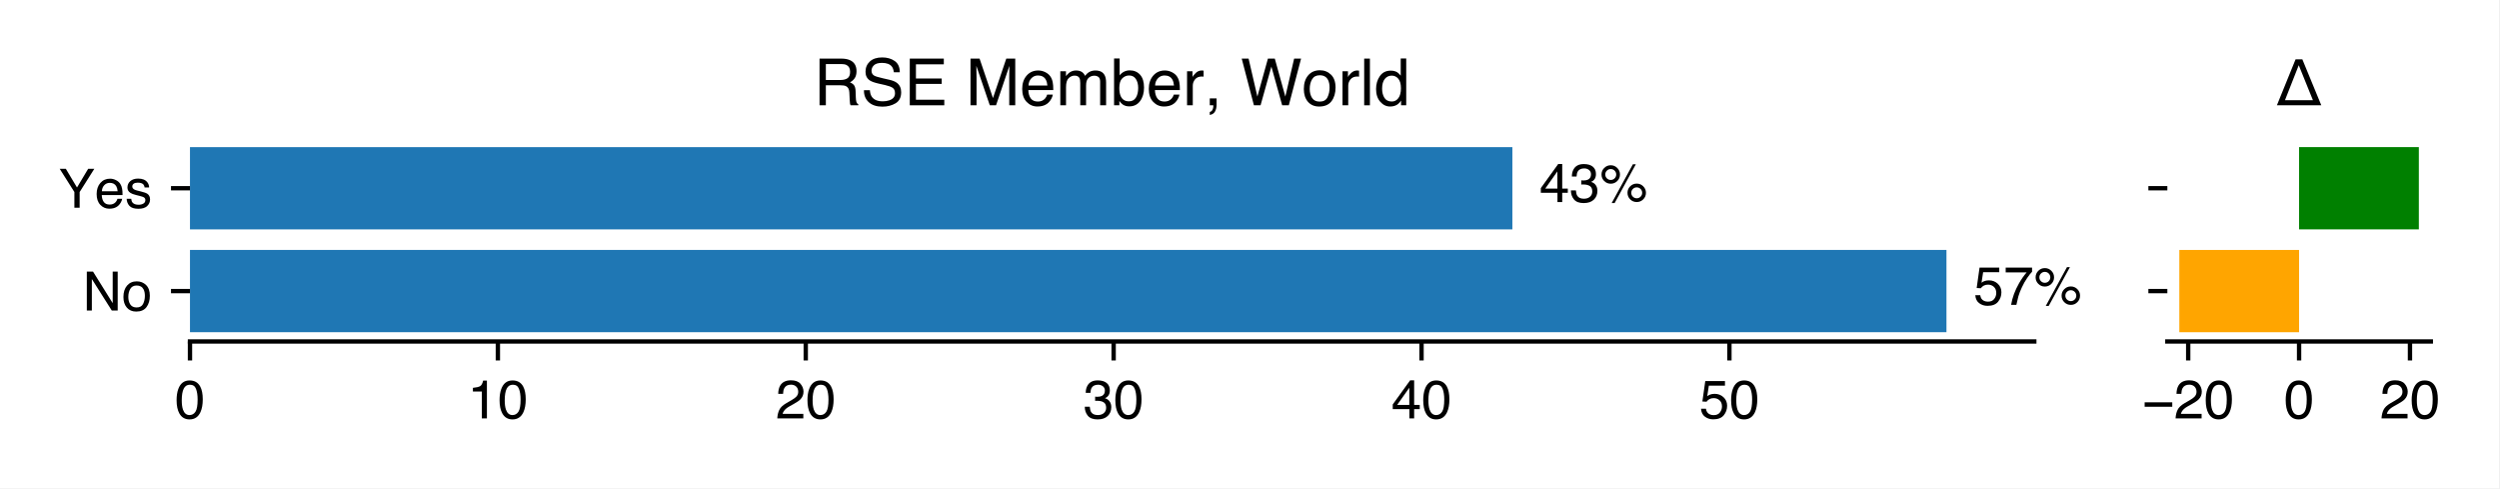
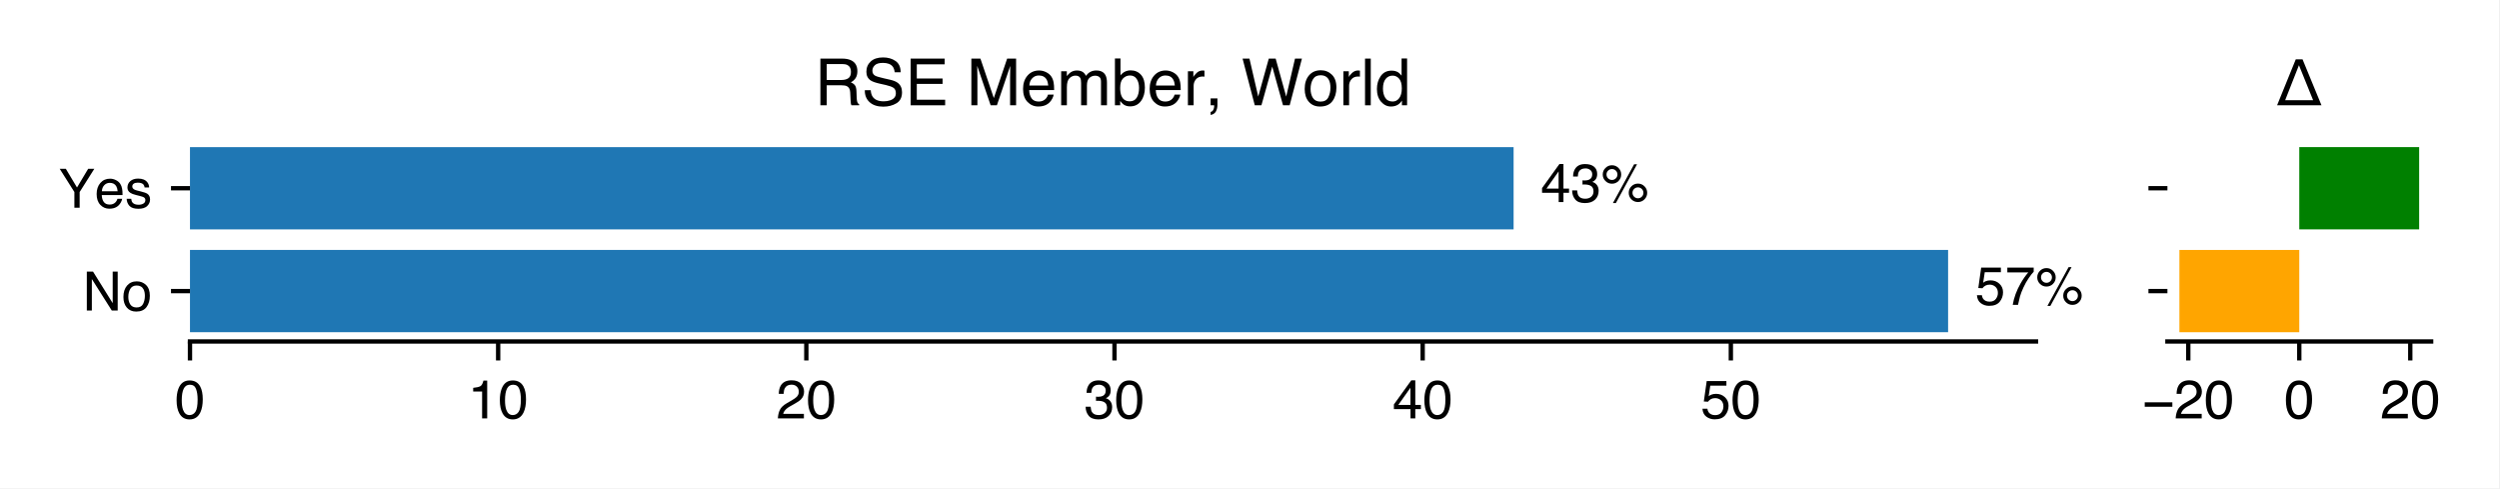
<svg xmlns="http://www.w3.org/2000/svg" xmlns:xlink="http://www.w3.org/1999/xlink" width="460.8pt" height="90pt" viewBox="0 0 460.8 90" version="1.1">
  <defs>
    <style type="text/css">*{stroke-linejoin: round; stroke-linecap: butt}</style>
  </defs>
  <g id="figure_1">
    <g id="patch_1">
      <path d="M 0 90  L 460.8 90  L 460.8 0  L 0 0  z " style="fill: #ffffff" />
    </g>
    <g id="axes_1">
      <g id="patch_2">
-         <path d="M 35.031 62.942  L 375.11 62.942  L 375.11 25.408  L 35.031 25.408  z " style="fill: #ffffff" />
+         <path d="M 35.031 62.942  L 375.427 62.942  L 375.427 25.408  L 35.031 25.408  z " style="fill: #ffffff" />
      </g>
      <g id="patch_3">
-         <path d="M 35.031 61.236  L 358.916 61.236  L 358.916 46.071  L 35.031 46.071  z " clip-path="url(#p89d6ee4c98)" style="fill: #1f77b4" />
+         <path d="M 35.031 61.236  L 359.217 61.236  L 359.217 46.071  L 35.031 46.071  z " clip-path="url(#p49f778484d)" style="fill: #1f77b4" />
      </g>
      <g id="patch_4">
-         <path d="M 35.031 42.279  L 278.871 42.279  L 278.871 27.114  L 35.031 27.114  z " clip-path="url(#p89d6ee4c98)" style="fill: #1f77b4" />
+         <path d="M 35.031 42.279  L 279.098 42.279  L 279.098 27.114  L 35.031 27.114  z " clip-path="url(#p49f778484d)" style="fill: #1f77b4" />
      </g>
      <g id="matplotlib.axis_1">
        <g id="xtick_1">
          <g id="line2d_1">
            <defs>
              <path id="m4c99cd72f3" d="M 0 0  L 0 3.5  " style="stroke: #000000; stroke-width: 0.8" />
            </defs>
            <g>
              <use xlink:href="#m4c99cd72f3" x="35.031" y="62.942" style="stroke: #000000; stroke-width: 0.8" />
            </g>
          </g>
          <g id="text_1">
            <g transform="translate(32.25078 77.11562)scale(0.1 -0.1)">
              <defs>
                <path id="Helvetica-30" d="M 1731 4475  Q 2600 4475 2988 3759  Q 3288 3206 3288 2244  Q 3288 1331 3016 734  Q 2622 -122 1728 -122  Q 922 -122 528 578  Q 200 1163 200 2147  Q 200 2909 397 3456  Q 766 4475 1731 4475  z M 1725 391  Q 2163 391 2422 778  Q 2681 1166 2681 2222  Q 2681 2984 2493 3476  Q 2306 3969 1766 3969  Q 1269 3969 1039 3501  Q 809 3034 809 2125  Q 809 1441 956 1025  Q 1181 391 1725 391  z " transform="scale(0.015625)" />
              </defs>
              <use xlink:href="#Helvetica-30" />
            </g>
          </g>
        </g>
        <g id="xtick_2">
          <g id="line2d_2">
            <g>
-               <use xlink:href="#m4c99cd72f3" x="91.804" y="62.942" style="stroke: #000000; stroke-width: 0.8" />
+               <use xlink:href="#m4c99cd72f3" x="91.857" y="62.942" style="stroke: #000000; stroke-width: 0.8" />
            </g>
          </g>
          <g id="text_2">
-             <g transform="translate(86.2428 77.11562)scale(0.1 -0.1)">
+             <g transform="translate(86.2956 77.11562)scale(0.1 -0.1)">
              <defs>
                <path id="Helvetica-31" d="M 613 3169  L 613 3600  Q 1222 3659 1462 3798  Q 1703 3938 1822 4456  L 2266 4456  L 2266 0  L 1666 0  L 1666 3169  L 613 3169  z " transform="scale(0.015625)" />
              </defs>
              <use xlink:href="#Helvetica-31" />
              <use xlink:href="#Helvetica-30" x="55.615" />
            </g>
          </g>
        </g>
        <g id="xtick_3">
          <g id="line2d_3">
            <g>
-               <use xlink:href="#m4c99cd72f3" x="148.576" y="62.942" style="stroke: #000000; stroke-width: 0.8" />
+               <use xlink:href="#m4c99cd72f3" x="148.682" y="62.942" style="stroke: #000000; stroke-width: 0.8" />
            </g>
          </g>
          <g id="text_3">
-             <g transform="translate(143.0153 77.11562)scale(0.1 -0.1)">
+             <g transform="translate(143.1209 77.11562)scale(0.1 -0.1)">
              <defs>
                <path id="Helvetica-32" d="M 200 0  Q 231 578 439 1006  Q 647 1434 1250 1784  L 1850 2131  Q 2253 2366 2416 2531  Q 2672 2791 2672 3125  Q 2672 3516 2437 3745  Q 2203 3975 1813 3975  Q 1234 3975 1013 3538  Q 894 3303 881 2888  L 309 2888  Q 319 3472 525 3841  Q 891 4491 1816 4491  Q 2584 4491 2939 4075  Q 3294 3659 3294 3150  Q 3294 2613 2916 2231  Q 2697 2009 2131 1694  L 1703 1456  Q 1397 1288 1222 1134  Q 909 863 828 531  L 3272 531  L 3272 0  L 200 0  z " transform="scale(0.015625)" />
              </defs>
              <use xlink:href="#Helvetica-32" />
              <use xlink:href="#Helvetica-30" x="55.615" />
            </g>
          </g>
        </g>
        <g id="xtick_4">
          <g id="line2d_4">
            <g>
-               <use xlink:href="#m4c99cd72f3" x="205.349" y="62.942" style="stroke: #000000; stroke-width: 0.8" />
+               <use xlink:href="#m4c99cd72f3" x="205.507" y="62.942" style="stroke: #000000; stroke-width: 0.8" />
            </g>
          </g>
          <g id="text_4">
-             <g transform="translate(199.7878 77.11562)scale(0.1 -0.1)">
+             <g transform="translate(199.9462 77.11562)scale(0.1 -0.1)">
              <defs>
                <path id="Helvetica-33" d="M 1663 -122  Q 869 -122 511 314  Q 153 750 153 1375  L 741 1375  Q 778 941 903 744  Q 1122 391 1694 391  Q 2138 391 2406 628  Q 2675 866 2675 1241  Q 2675 1703 2392 1887  Q 2109 2072 1606 2072  Q 1550 2072 1492 2070  Q 1434 2069 1375 2066  L 1375 2563  Q 1463 2553 1522 2550  Q 1581 2547 1650 2547  Q 1966 2547 2169 2647  Q 2525 2822 2525 3272  Q 2525 3606 2287 3787  Q 2050 3969 1734 3969  Q 1172 3969 956 3594  Q 838 3388 822 3006  L 266 3006  Q 266 3506 466 3856  Q 809 4481 1675 4481  Q 2359 4481 2734 4176  Q 3109 3872 3109 3294  Q 3109 2881 2888 2625  Q 2750 2466 2531 2375  Q 2884 2278 3082 2001  Q 3281 1725 3281 1325  Q 3281 684 2859 281  Q 2438 -122 1663 -122  z " transform="scale(0.015625)" />
              </defs>
              <use xlink:href="#Helvetica-33" />
              <use xlink:href="#Helvetica-30" x="55.615" />
            </g>
          </g>
        </g>
        <g id="xtick_5">
          <g id="line2d_5">
            <g>
-               <use xlink:href="#m4c99cd72f3" x="262.121" y="62.942" style="stroke: #000000; stroke-width: 0.8" />
+               <use xlink:href="#m4c99cd72f3" x="262.332" y="62.942" style="stroke: #000000; stroke-width: 0.8" />
            </g>
          </g>
          <g id="text_5">
-             <g transform="translate(256.5602 77.11562)scale(0.1 -0.1)">
+             <g transform="translate(256.7715 77.11562)scale(0.1 -0.1)">
              <defs>
                <path id="Helvetica-34" d="M 2116 1584  L 2116 3613  L 681 1584  L 2116 1584  z M 2125 0  L 2125 1094  L 163 1094  L 163 1644  L 2213 4488  L 2688 4488  L 2688 1584  L 3347 1584  L 3347 1094  L 2688 1094  L 2688 0  L 2125 0  z " transform="scale(0.015625)" />
              </defs>
              <use xlink:href="#Helvetica-34" />
              <use xlink:href="#Helvetica-30" x="55.615" />
            </g>
          </g>
        </g>
        <g id="xtick_6">
          <g id="line2d_6">
            <g>
-               <use xlink:href="#m4c99cd72f3" x="318.894" y="62.942" style="stroke: #000000; stroke-width: 0.8" />
+               <use xlink:href="#m4c99cd72f3" x="319.158" y="62.942" style="stroke: #000000; stroke-width: 0.8" />
            </g>
          </g>
          <g id="text_6">
-             <g transform="translate(313.3327 77.11562)scale(0.1 -0.1)">
+             <g transform="translate(313.5968 77.11562)scale(0.1 -0.1)">
              <defs>
                <path id="Helvetica-35" d="M 791 1141  Q 847 659 1238 475  Q 1438 381 1700 381  Q 2200 381 2440 700  Q 2681 1019 2681 1406  Q 2681 1875 2395 2131  Q 2109 2388 1709 2388  Q 1419 2388 1211 2275  Q 1003 2163 856 1963  L 369 1991  L 709 4400  L 3034 4400  L 3034 3856  L 1131 3856  L 941 2613  Q 1097 2731 1238 2791  Q 1488 2894 1816 2894  Q 2431 2894 2859 2497  Q 3288 2100 3288 1491  Q 3288 856 2895 371  Q 2503 -113 1644 -113  Q 1097 -113 676 195  Q 256 503 206 1141  L 791 1141  z " transform="scale(0.015625)" />
              </defs>
              <use xlink:href="#Helvetica-35" />
              <use xlink:href="#Helvetica-30" x="55.615" />
            </g>
          </g>
        </g>
      </g>
      <g id="matplotlib.axis_2">
        <g id="ytick_1">
          <g id="line2d_7">
            <defs>
              <path id="m8e343aef83" d="M 0 0  L -3.5 0  " style="stroke: #000000; stroke-width: 0.8" />
            </defs>
            <g>
              <use xlink:href="#m8e343aef83" x="35.031" y="53.653" style="stroke: #000000; stroke-width: 0.8" />
            </g>
          </g>
          <g id="text_7">
            <g transform="translate(15.24844 57.24017)scale(0.1 -0.1)">
              <defs>
                <path id="Helvetica-4e" d="M 488 4591  L 1222 4591  L 3541 872  L 3541 4591  L 4131 4591  L 4131 0  L 3434 0  L 1081 3716  L 1081 0  L 488 0  L 488 4591  z M 2269 4591  L 2269 4591  z " transform="scale(0.015625)" />
                <path id="Helvetica-6f" d="M 1741 363  Q 2300 363 2508 786  Q 2716 1209 2716 1728  Q 2716 2197 2566 2491  Q 2328 2953 1747 2953  Q 1231 2953 997 2559  Q 763 2166 763 1609  Q 763 1075 997 719  Q 1231 363 1741 363  z M 1763 3444  Q 2409 3444 2856 3012  Q 3303 2581 3303 1744  Q 3303 934 2909 406  Q 2516 -122 1688 -122  Q 997 -122 590 345  Q 184 813 184 1600  Q 184 2444 612 2944  Q 1041 3444 1763 3444  z M 1744 3428  L 1744 3428  z " transform="scale(0.015625)" />
              </defs>
              <use xlink:href="#Helvetica-4e" />
              <use xlink:href="#Helvetica-6f" x="72.217" />
            </g>
          </g>
        </g>
        <g id="ytick_2">
          <g id="line2d_8">
            <g>
              <use xlink:href="#m8e343aef83" x="35.031" y="34.697" style="stroke: #000000; stroke-width: 0.8" />
            </g>
          </g>
          <g id="text_8">
            <g transform="translate(10.8 38.28358)scale(0.1 -0.1)">
              <defs>
                <path id="Helvetica-59" d="M 131 4591  L 856 4591  L 2175 2384  L 3494 4591  L 4222 4591  L 2488 1850  L 2488 0  L 1866 0  L 1866 1850  L 131 4591  z M 2184 4591  L 2184 4591  z " transform="scale(0.015625)" />
                <path id="Helvetica-65" d="M 1806 3422  Q 2163 3422 2497 3255  Q 2831 3088 3006 2822  Q 3175 2569 3231 2231  Q 3281 2000 3281 1494  L 828 1494  Q 844 984 1069 676  Q 1294 369 1766 369  Q 2206 369 2469 659  Q 2619 828 2681 1050  L 3234 1050  Q 3213 866 3089 639  Q 2966 413 2813 269  Q 2556 19 2178 -69  Q 1975 -119 1719 -119  Q 1094 -119 659 336  Q 225 791 225 1609  Q 225 2416 662 2919  Q 1100 3422 1806 3422  z M 2703 1941  Q 2669 2306 2544 2525  Q 2313 2931 1772 2931  Q 1384 2931 1121 2651  Q 859 2372 844 1941  L 2703 1941  z M 1753 3428  L 1753 3428  z " transform="scale(0.015625)" />
                <path id="Helvetica-73" d="M 747 1050  Q 772 769 888 619  Q 1100 347 1625 347  Q 1938 347 2175 483  Q 2413 619 2413 903  Q 2413 1119 2222 1231  Q 2100 1300 1741 1391  L 1294 1503  Q 866 1609 663 1741  Q 300 1969 300 2372  Q 300 2847 642 3140  Q 984 3434 1563 3434  Q 2319 3434 2653 2991  Q 2863 2709 2856 2384  L 2325 2384  Q 2309 2575 2191 2731  Q 1997 2953 1519 2953  Q 1200 2953 1036 2831  Q 872 2709 872 2509  Q 872 2291 1088 2159  Q 1213 2081 1456 2022  L 1828 1931  Q 2434 1784 2641 1647  Q 2969 1431 2969 969  Q 2969 522 2630 197  Q 2291 -128 1597 -128  Q 850 -128 539 211  Q 228 550 206 1050  L 747 1050  z M 1578 3428  L 1578 3428  z " transform="scale(0.015625)" />
              </defs>
              <use xlink:href="#Helvetica-59" />
              <use xlink:href="#Helvetica-65" x="66.699" />
              <use xlink:href="#Helvetica-73" x="122.314" />
            </g>
          </g>
        </g>
      </g>
      <g id="patch_5">
-         <path d="M 35.031 62.942  L 375.11 62.942  " style="fill: none; stroke: #000000; stroke-width: 0.8; stroke-linejoin: miter; stroke-linecap: square" />
+         <path d="M 35.031 62.942  L 375.427 62.942  " style="fill: none; stroke: #000000; stroke-width: 0.8; stroke-linejoin: miter; stroke-linecap: square" />
      </g>
      <g id="text_9">
-         <g transform="translate(363.909 56.19799)scale(0.1 -0.1)">
+         <g transform="translate(364.2103 56.19799)scale(0.1 -0.1)">
          <defs>
            <path id="Helvetica-37" d="M 3347 4400  L 3347 3909  Q 3131 3700 2773 3181  Q 2416 2663 2141 2063  Q 1869 1478 1728 997  Q 1638 688 1494 0  L 872 0  Q 1084 1281 1809 2550  Q 2238 3294 2709 3834  L 234 3834  L 234 4400  L 3347 4400  z " transform="scale(0.015625)" />
            <path id="Helvetica-25" d="M 4363 2175  Q 4813 2175 5131 1856  Q 5450 1538 5450 1088  Q 5450 638 5131 319  Q 4813 0 4363 0  Q 3909 0 3590 319  Q 3272 638 3272 1088  Q 3272 1538 3590 1856  Q 3909 2175 4363 2175  z M 3909 4456  L 4256 4456  L 1753 -119  L 1406 -119  L 3909 4456  z M 1294 2606  Q 1563 2606 1752 2795  Q 1941 2984 1941 3250  Q 1941 3516 1752 3705  Q 1563 3894 1294 3894  Q 1028 3894 839 3706  Q 650 3519 650 3250  Q 650 2984 839 2795  Q 1028 2606 1294 2606  z M 1294 4341  Q 1747 4341 2065 4020  Q 2384 3700 2384 3250  Q 2384 2800 2065 2481  Q 1747 2163 1294 2163  Q 844 2163 525 2481  Q 206 2800 206 3250  Q 206 3700 525 4020  Q 844 4341 1294 4341  z M 4363 444  Q 4628 444 4817 633  Q 5006 822 5006 1088  Q 5006 1353 4817 1542  Q 4628 1731 4363 1731  Q 4094 1731 3905 1542  Q 3716 1353 3716 1088  Q 3716 822 3905 633  Q 4094 444 4363 444  z " transform="scale(0.015625)" />
          </defs>
          <use xlink:href="#Helvetica-35" />
          <use xlink:href="#Helvetica-37" x="55.615" />
          <use xlink:href="#Helvetica-25" x="111.23" />
        </g>
      </g>
      <g id="text_10">
-         <g transform="translate(283.8643 37.24139)scale(0.1 -0.1)">
+         <g transform="translate(284.0911 37.24139)scale(0.1 -0.1)">
          <use xlink:href="#Helvetica-34" />
          <use xlink:href="#Helvetica-33" x="55.615" />
          <use xlink:href="#Helvetica-25" x="111.23" />
        </g>
      </g>
      <g id="text_11">
-         <g transform="translate(150.062 19.40812)scale(0.12 -0.12)">
+         <g transform="translate(150.2202 19.40812)scale(0.12 -0.12)">
          <defs>
            <path id="Helvetica-52" d="M 2622 2488  Q 3059 2488 3314 2663  Q 3569 2838 3569 3294  Q 3569 3784 3213 3963  Q 3022 4056 2703 4056  L 1184 4056  L 1184 2488  L 2622 2488  z M 563 4591  L 2688 4591  Q 3213 4591 3553 4438  Q 4200 4144 4200 3353  Q 4200 2941 4029 2678  Q 3859 2416 3553 2256  Q 3822 2147 3958 1969  Q 4094 1791 4109 1391  L 4131 775  Q 4141 513 4175 384  Q 4231 166 4375 103  L 4375 0  L 3613 0  Q 3581 59 3562 153  Q 3544 247 3531 516  L 3494 1281  Q 3472 1731 3159 1884  Q 2981 1969 2600 1969  L 1184 1969  L 1184 0  L 563 0  L 563 4591  z " transform="scale(0.015625)" />
            <path id="Helvetica-53" d="M 894 1481  Q 916 1091 1078 847  Q 1388 391 2169 391  Q 2519 391 2806 491  Q 3363 684 3363 1184  Q 3363 1559 3128 1719  Q 2891 1875 2384 1991  L 1763 2131  Q 1153 2269 900 2434  Q 463 2722 463 3294  Q 463 3913 891 4309  Q 1319 4706 2103 4706  Q 2825 4706 3329 4357  Q 3834 4009 3834 3244  L 3250 3244  Q 3203 3613 3050 3809  Q 2766 4169 2084 4169  Q 1534 4169 1293 3937  Q 1053 3706 1053 3400  Q 1053 3063 1334 2906  Q 1519 2806 2169 2656  L 2813 2509  Q 3278 2403 3531 2219  Q 3969 1897 3969 1284  Q 3969 522 3414 194  Q 2859 -134 2125 -134  Q 1269 -134 784 303  Q 300 738 309 1481  L 894 1481  z M 2150 4716  L 2150 4716  z " transform="scale(0.015625)" />
            <path id="Helvetica-45" d="M 547 4591  L 3894 4591  L 3894 4028  L 1153 4028  L 1153 2634  L 3688 2634  L 3688 2103  L 1153 2103  L 1153 547  L 3941 547  L 3941 0  L 547 0  L 547 4591  z M 2244 4591  L 2244 4591  z " transform="scale(0.015625)" />
            <path id="Helvetica-20" transform="scale(0.015625)" />
            <path id="Helvetica-4d" d="M 472 4591  L 1363 4591  L 2681 709  L 3991 4591  L 4872 4591  L 4872 0  L 4281 0  L 4281 2709  Q 4281 2850 4287 3175  Q 4294 3500 4294 3872  L 2984 0  L 2369 0  L 1050 3872  L 1050 3731  Q 1050 3563 1058 3217  Q 1066 2872 1066 2709  L 1066 0  L 472 0  L 472 4591  z " transform="scale(0.015625)" />
            <path id="Helvetica-6d" d="M 413 3347  L 969 3347  L 969 2872  Q 1169 3119 1331 3231  Q 1609 3422 1963 3422  Q 2363 3422 2606 3225  Q 2744 3113 2856 2894  Q 3044 3163 3297 3292  Q 3550 3422 3866 3422  Q 4541 3422 4784 2934  Q 4916 2672 4916 2228  L 4916 0  L 4331 0  L 4331 2325  Q 4331 2659 4164 2784  Q 3997 2909 3756 2909  Q 3425 2909 3186 2687  Q 2947 2466 2947 1947  L 2947 0  L 2375 0  L 2375 2184  Q 2375 2525 2294 2681  Q 2166 2916 1816 2916  Q 1497 2916 1236 2669  Q 975 2422 975 1775  L 975 0  L 413 0  L 413 3347  z " transform="scale(0.015625)" />
            <path id="Helvetica-62" d="M 369 4606  L 916 4606  L 916 2941  Q 1100 3181 1356 3307  Q 1613 3434 1913 3434  Q 2538 3434 2927 3004  Q 3316 2575 3316 1738  Q 3316 944 2931 419  Q 2547 -106 1866 -106  Q 1484 -106 1222 78  Q 1066 188 888 428  L 888 0  L 369 0  L 369 4606  z M 1831 391  Q 2288 391 2514 753  Q 2741 1116 2741 1709  Q 2741 2238 2514 2584  Q 2288 2931 1847 2931  Q 1463 2931 1173 2647  Q 884 2363 884 1709  Q 884 1238 1003 944  Q 1225 391 1831 391  z " transform="scale(0.015625)" />
            <path id="Helvetica-72" d="M 428 3347  L 963 3347  L 963 2769  Q 1028 2938 1284 3180  Q 1541 3422 1875 3422  Q 1891 3422 1928 3419  Q 1966 3416 2056 3406  L 2056 2813  Q 2006 2822 1964 2825  Q 1922 2828 1872 2828  Q 1447 2828 1219 2554  Q 991 2281 991 1925  L 991 0  L 428 0  L 428 3347  z " transform="scale(0.015625)" />
            <path id="Helvetica-2c" d="M 531 -653  Q 747 -616 834 -350  Q 881 -209 881 -78  Q 881 -56 879 -39  Q 878 -22 872 0  L 531 0  L 531 681  L 1200 681  L 1200 50  Q 1200 -322 1050 -603  Q 900 -884 531 -950  L 531 -653  z " transform="scale(0.015625)" />
            <path id="Helvetica-57" d="M 791 4591  L 1656 856  L 2694 4591  L 3369 4591  L 4406 856  L 5272 4591  L 5953 4591  L 4747 0  L 4094 0  L 3034 3806  L 1969 0  L 1316 0  L 116 4591  L 791 4591  z " transform="scale(0.015625)" />
            <path id="Helvetica-6c" d="M 428 4591  L 991 4591  L 991 0  L 428 0  L 428 4591  z " transform="scale(0.015625)" />
            <path id="Helvetica-64" d="M 769 1634  Q 769 1097 997 734  Q 1225 372 1728 372  Q 2119 372 2370 708  Q 2622 1044 2622 1672  Q 2622 2306 2362 2611  Q 2103 2916 1722 2916  Q 1297 2916 1033 2591  Q 769 2266 769 1634  z M 1616 3406  Q 2000 3406 2259 3244  Q 2409 3150 2600 2916  L 2600 4606  L 3141 4606  L 3141 0  L 2634 0  L 2634 466  Q 2438 156 2169 18  Q 1900 -119 1553 -119  Q 994 -119 584 351  Q 175 822 175 1603  Q 175 2334 548 2870  Q 922 3406 1616 3406  z " transform="scale(0.015625)" />
          </defs>
          <use xlink:href="#Helvetica-52" />
          <use xlink:href="#Helvetica-53" x="72.217" />
          <use xlink:href="#Helvetica-45" x="138.916" />
          <use xlink:href="#Helvetica-20" x="205.615" />
          <use xlink:href="#Helvetica-4d" x="233.398" />
          <use xlink:href="#Helvetica-65" x="316.699" />
          <use xlink:href="#Helvetica-6d" x="372.314" />
          <use xlink:href="#Helvetica-62" x="455.615" />
          <use xlink:href="#Helvetica-65" x="511.23" />
          <use xlink:href="#Helvetica-72" x="566.846" />
          <use xlink:href="#Helvetica-2c" x="600.146" />
          <use xlink:href="#Helvetica-20" x="627.93" />
          <use xlink:href="#Helvetica-57" x="655.713" />
          <use xlink:href="#Helvetica-6f" x="750.098" />
          <use xlink:href="#Helvetica-72" x="805.713" />
          <use xlink:href="#Helvetica-6c" x="839.014" />
          <use xlink:href="#Helvetica-64" x="861.23" />
        </g>
      </g>
    </g>
    <g id="axes_2">
      <g id="patch_6">
-         <path d="M 399.646 62.942  L 448.229 62.942  L 448.229 25.408  L 399.646 25.408  z " style="fill: #ffffff" />
+         <path d="M 399.659 62.942  L 448.287 62.942  L 448.287 25.408  L 399.659 25.408  z " style="fill: #ffffff" />
      </g>
      <g id="patch_7">
-         <path d="M 423.937 61.236  L 401.854 61.236  L 401.854 46.071  L 423.937 46.071  z " clip-path="url(#p7597aa4a19)" style="fill: #ffa500" />
+         <path d="M 423.973 61.236  L 401.869 61.236  L 401.869 46.071  L 423.973 46.071  z " clip-path="url(#p312ff96228)" style="fill: #ffa500" />
      </g>
      <g id="patch_8">
-         <path d="M 423.937 42.279  L 446.02 42.279  L 446.02 27.114  L 423.937 27.114  z " clip-path="url(#p7597aa4a19)" style="fill: #008000" />
+         <path d="M 423.973 42.279  L 446.077 42.279  L 446.077 27.114  L 423.973 27.114  z " clip-path="url(#p312ff96228)" style="fill: #008000" />
      </g>
      <g id="matplotlib.axis_3">
        <g id="xtick_7">
          <g id="line2d_9">
            <g>
-               <use xlink:href="#m4c99cd72f3" x="403.491" y="62.942" style="stroke: #000000; stroke-width: 0.8" />
+               <use xlink:href="#m4c99cd72f3" x="403.507" y="62.942" style="stroke: #000000; stroke-width: 0.8" />
            </g>
          </g>
          <g id="text_12">
-             <g transform="translate(395.0093 77.11562)scale(0.1 -0.1)">
+             <g transform="translate(395.0259 77.11562)scale(0.1 -0.1)">
              <defs>
                <path id="Helvetica-2212" d="M 3547 1894  L 3547 1369  L 288 1369  L 288 1894  L 3547 1894  z " transform="scale(0.015625)" />
              </defs>
              <use xlink:href="#Helvetica-2212" />
              <use xlink:href="#Helvetica-32" x="58.398" />
              <use xlink:href="#Helvetica-30" x="114.014" />
            </g>
          </g>
        </g>
        <g id="xtick_8">
          <g id="line2d_10">
            <g>
-               <use xlink:href="#m4c99cd72f3" x="423.937" y="62.942" style="stroke: #000000; stroke-width: 0.8" />
+               <use xlink:href="#m4c99cd72f3" x="423.973" y="62.942" style="stroke: #000000; stroke-width: 0.8" />
            </g>
          </g>
          <g id="text_13">
-             <g transform="translate(421.1569 77.11562)scale(0.1 -0.1)">
+             <g transform="translate(421.1925 77.11562)scale(0.1 -0.1)">
              <use xlink:href="#Helvetica-30" />
            </g>
          </g>
        </g>
        <g id="xtick_9">
          <g id="line2d_11">
            <g>
-               <use xlink:href="#m4c99cd72f3" x="444.384" y="62.942" style="stroke: #000000; stroke-width: 0.8" />
+               <use xlink:href="#m4c99cd72f3" x="444.439" y="62.942" style="stroke: #000000; stroke-width: 0.8" />
            </g>
          </g>
          <g id="text_14">
-             <g transform="translate(438.8232 77.11562)scale(0.1 -0.1)">
+             <g transform="translate(438.8778 77.11562)scale(0.1 -0.1)">
              <use xlink:href="#Helvetica-32" />
              <use xlink:href="#Helvetica-30" x="55.615" />
            </g>
          </g>
        </g>
      </g>
      <g id="matplotlib.axis_4">
        <g id="ytick_3">
          <g id="line2d_12">
            <g>
-               <use xlink:href="#m8e343aef83" x="399.646" y="53.653" style="stroke: #000000; stroke-width: 0.8" />
+               <use xlink:href="#m8e343aef83" x="399.659" y="53.653" style="stroke: #000000; stroke-width: 0.8" />
            </g>
          </g>
        </g>
        <g id="ytick_4">
          <g id="line2d_13">
            <g>
-               <use xlink:href="#m8e343aef83" x="399.646" y="34.697" style="stroke: #000000; stroke-width: 0.8" />
+               <use xlink:href="#m8e343aef83" x="399.659" y="34.697" style="stroke: #000000; stroke-width: 0.8" />
            </g>
          </g>
        </g>
      </g>
      <g id="patch_9">
-         <path d="M 399.646 62.942  L 448.229 62.942  " style="fill: none; stroke: #000000; stroke-width: 0.8; stroke-linejoin: miter; stroke-linecap: square" />
+         <path d="M 399.659 62.942  L 448.287 62.942  " style="fill: none; stroke: #000000; stroke-width: 0.8; stroke-linejoin: miter; stroke-linecap: square" />
      </g>
      <g id="text_15">
-         <g transform="translate(419.6042 19.40812)scale(0.12 -0.12)">
+         <g transform="translate(419.6398 19.40812)scale(0.12 -0.12)">
          <defs>
            <path id="Helvetica-394" d="M 922 500  L 3672 500  L 2278 3941  L 922 500  z M 1966 4519  L 2631 4519  L 4494 0  L 128 0  L 1966 4519  z " transform="scale(0.015625)" />
          </defs>
          <use xlink:href="#Helvetica-394" />
        </g>
      </g>
    </g>
  </g>
  <defs>
-     <clipPath id="p89d6ee4c98">
-       <rect x="35.031" y="25.408" width="340.079" height="37.534" />
+     <clipPath id="p49f778484d">
+       <rect x="35.031" y="25.408" width="340.395" height="37.534" />
    </clipPath>
-     <clipPath id="p7597aa4a19">
-       <rect x="399.646" y="25.408" width="48.583" height="37.534" />
+     <clipPath id="p312ff96228">
+       <rect x="399.659" y="25.408" width="48.628" height="37.534" />
    </clipPath>
  </defs>
</svg>
